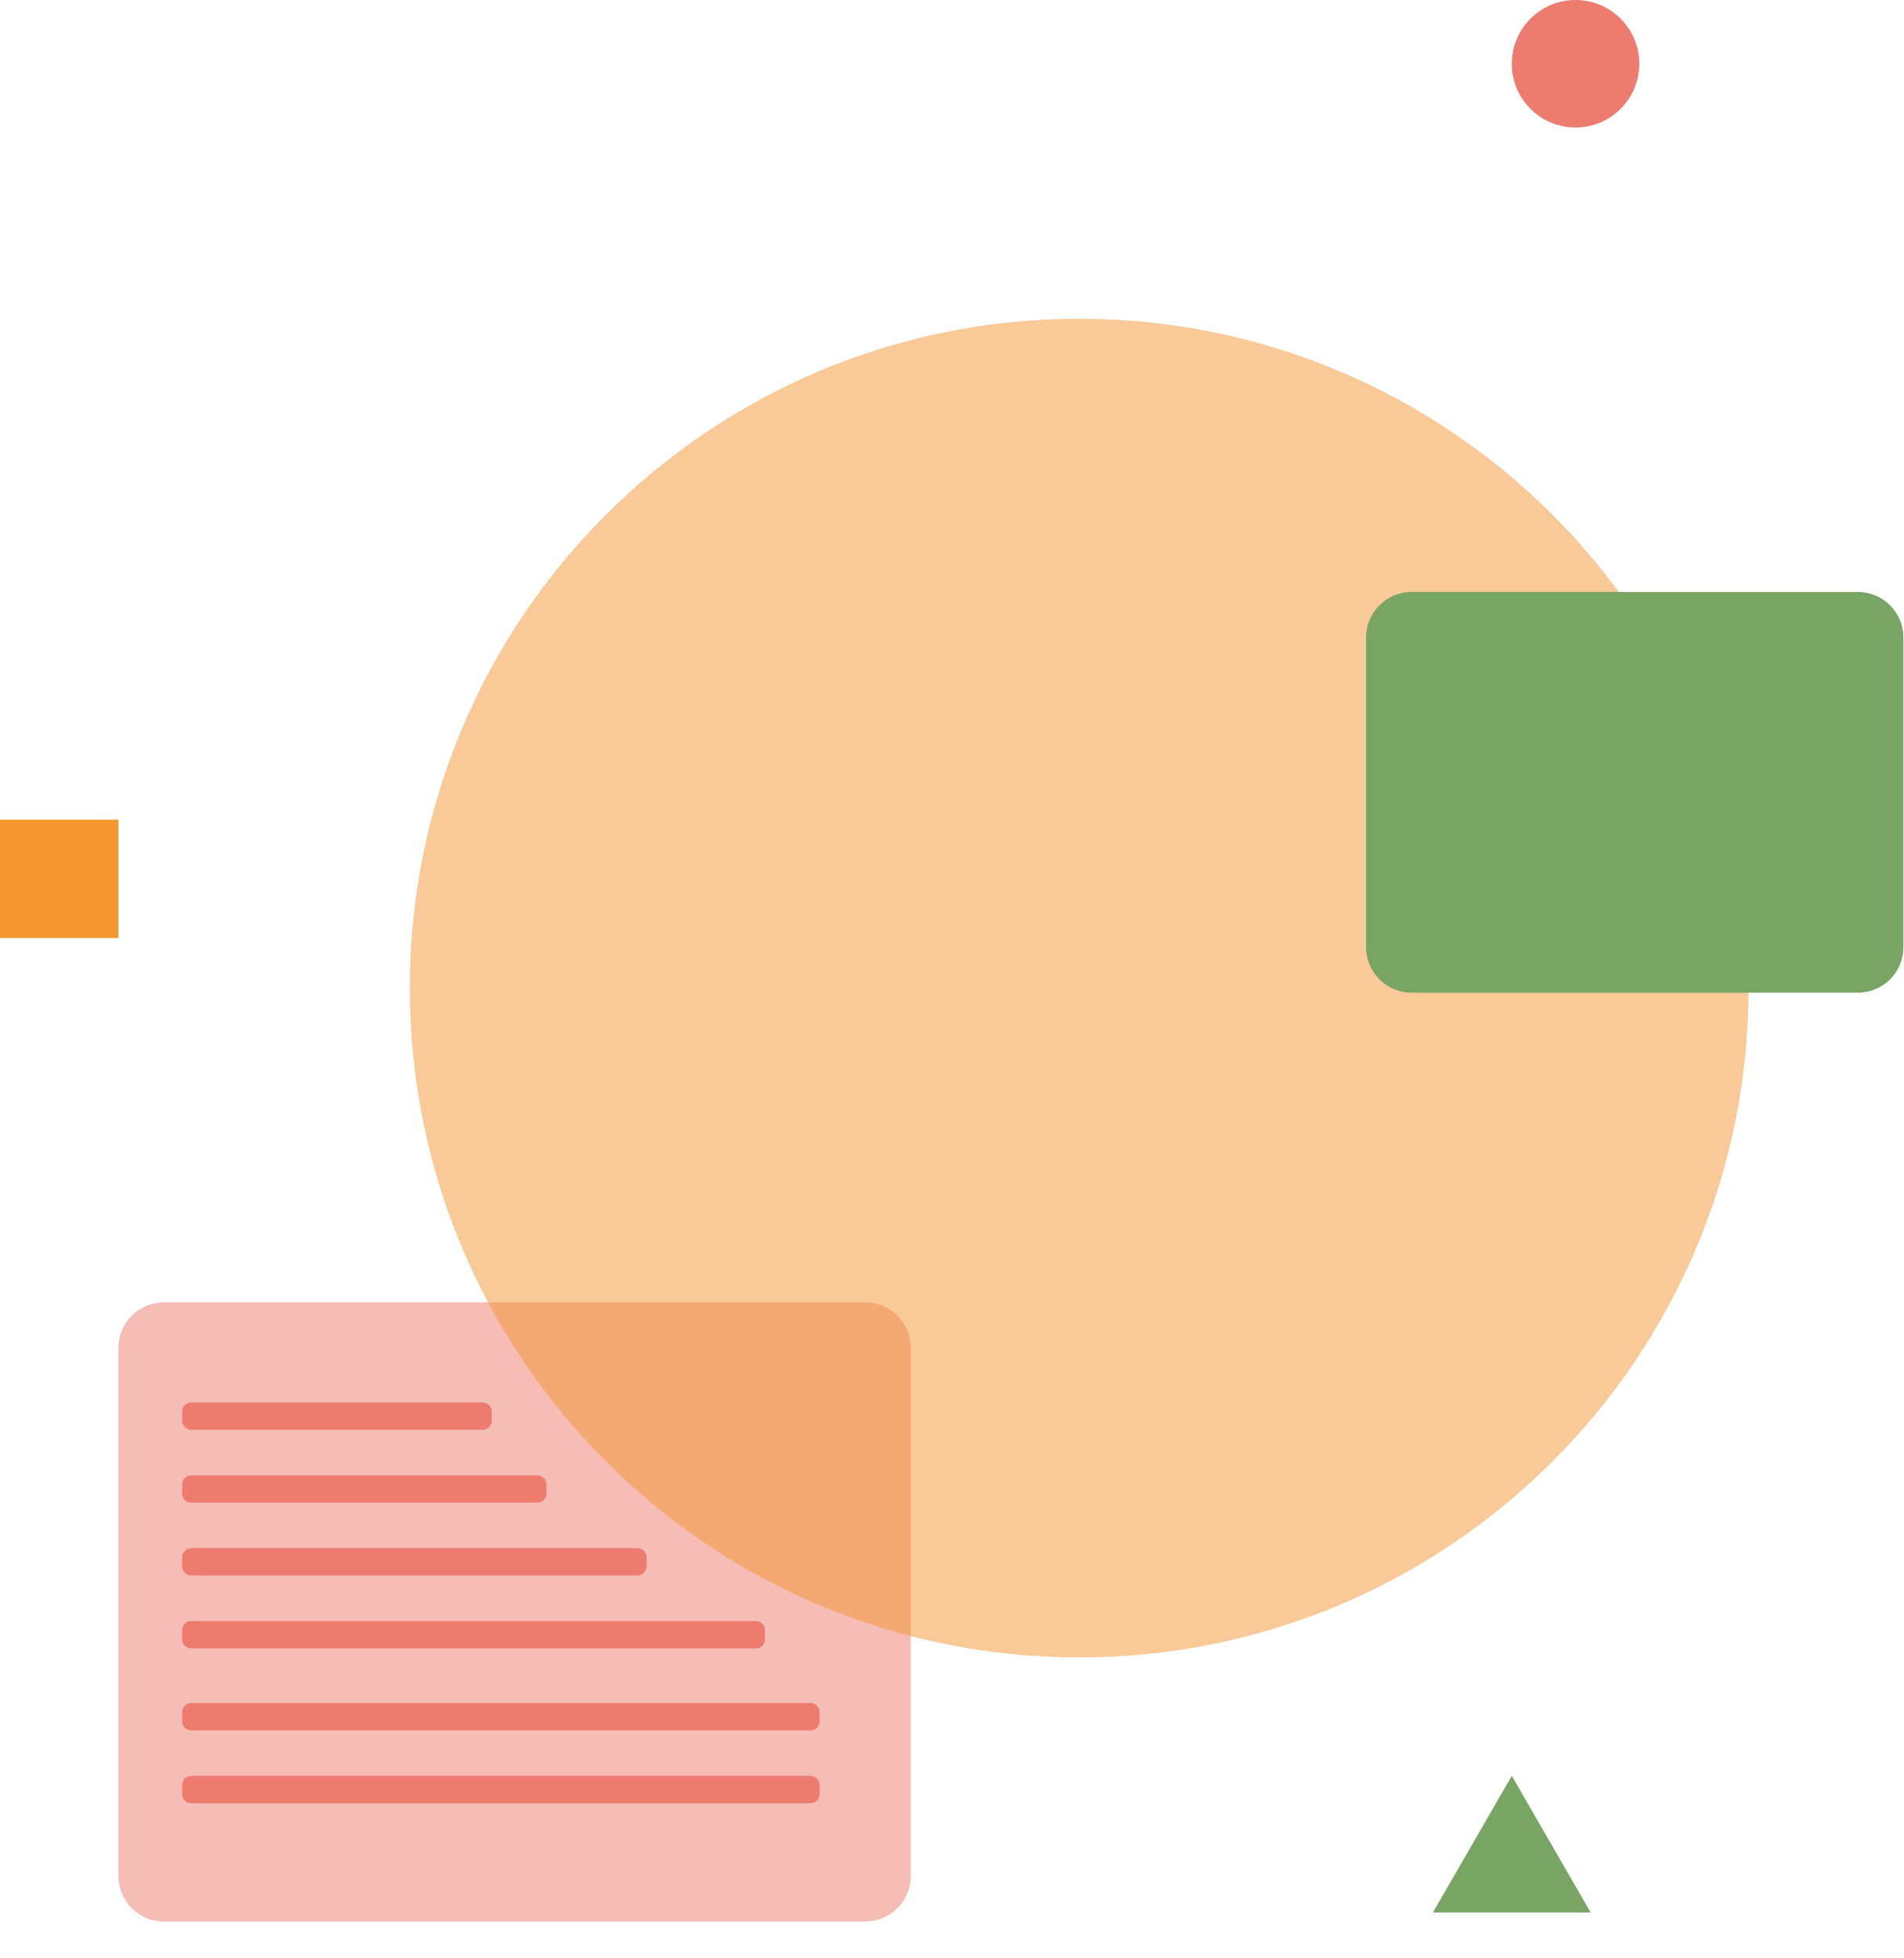
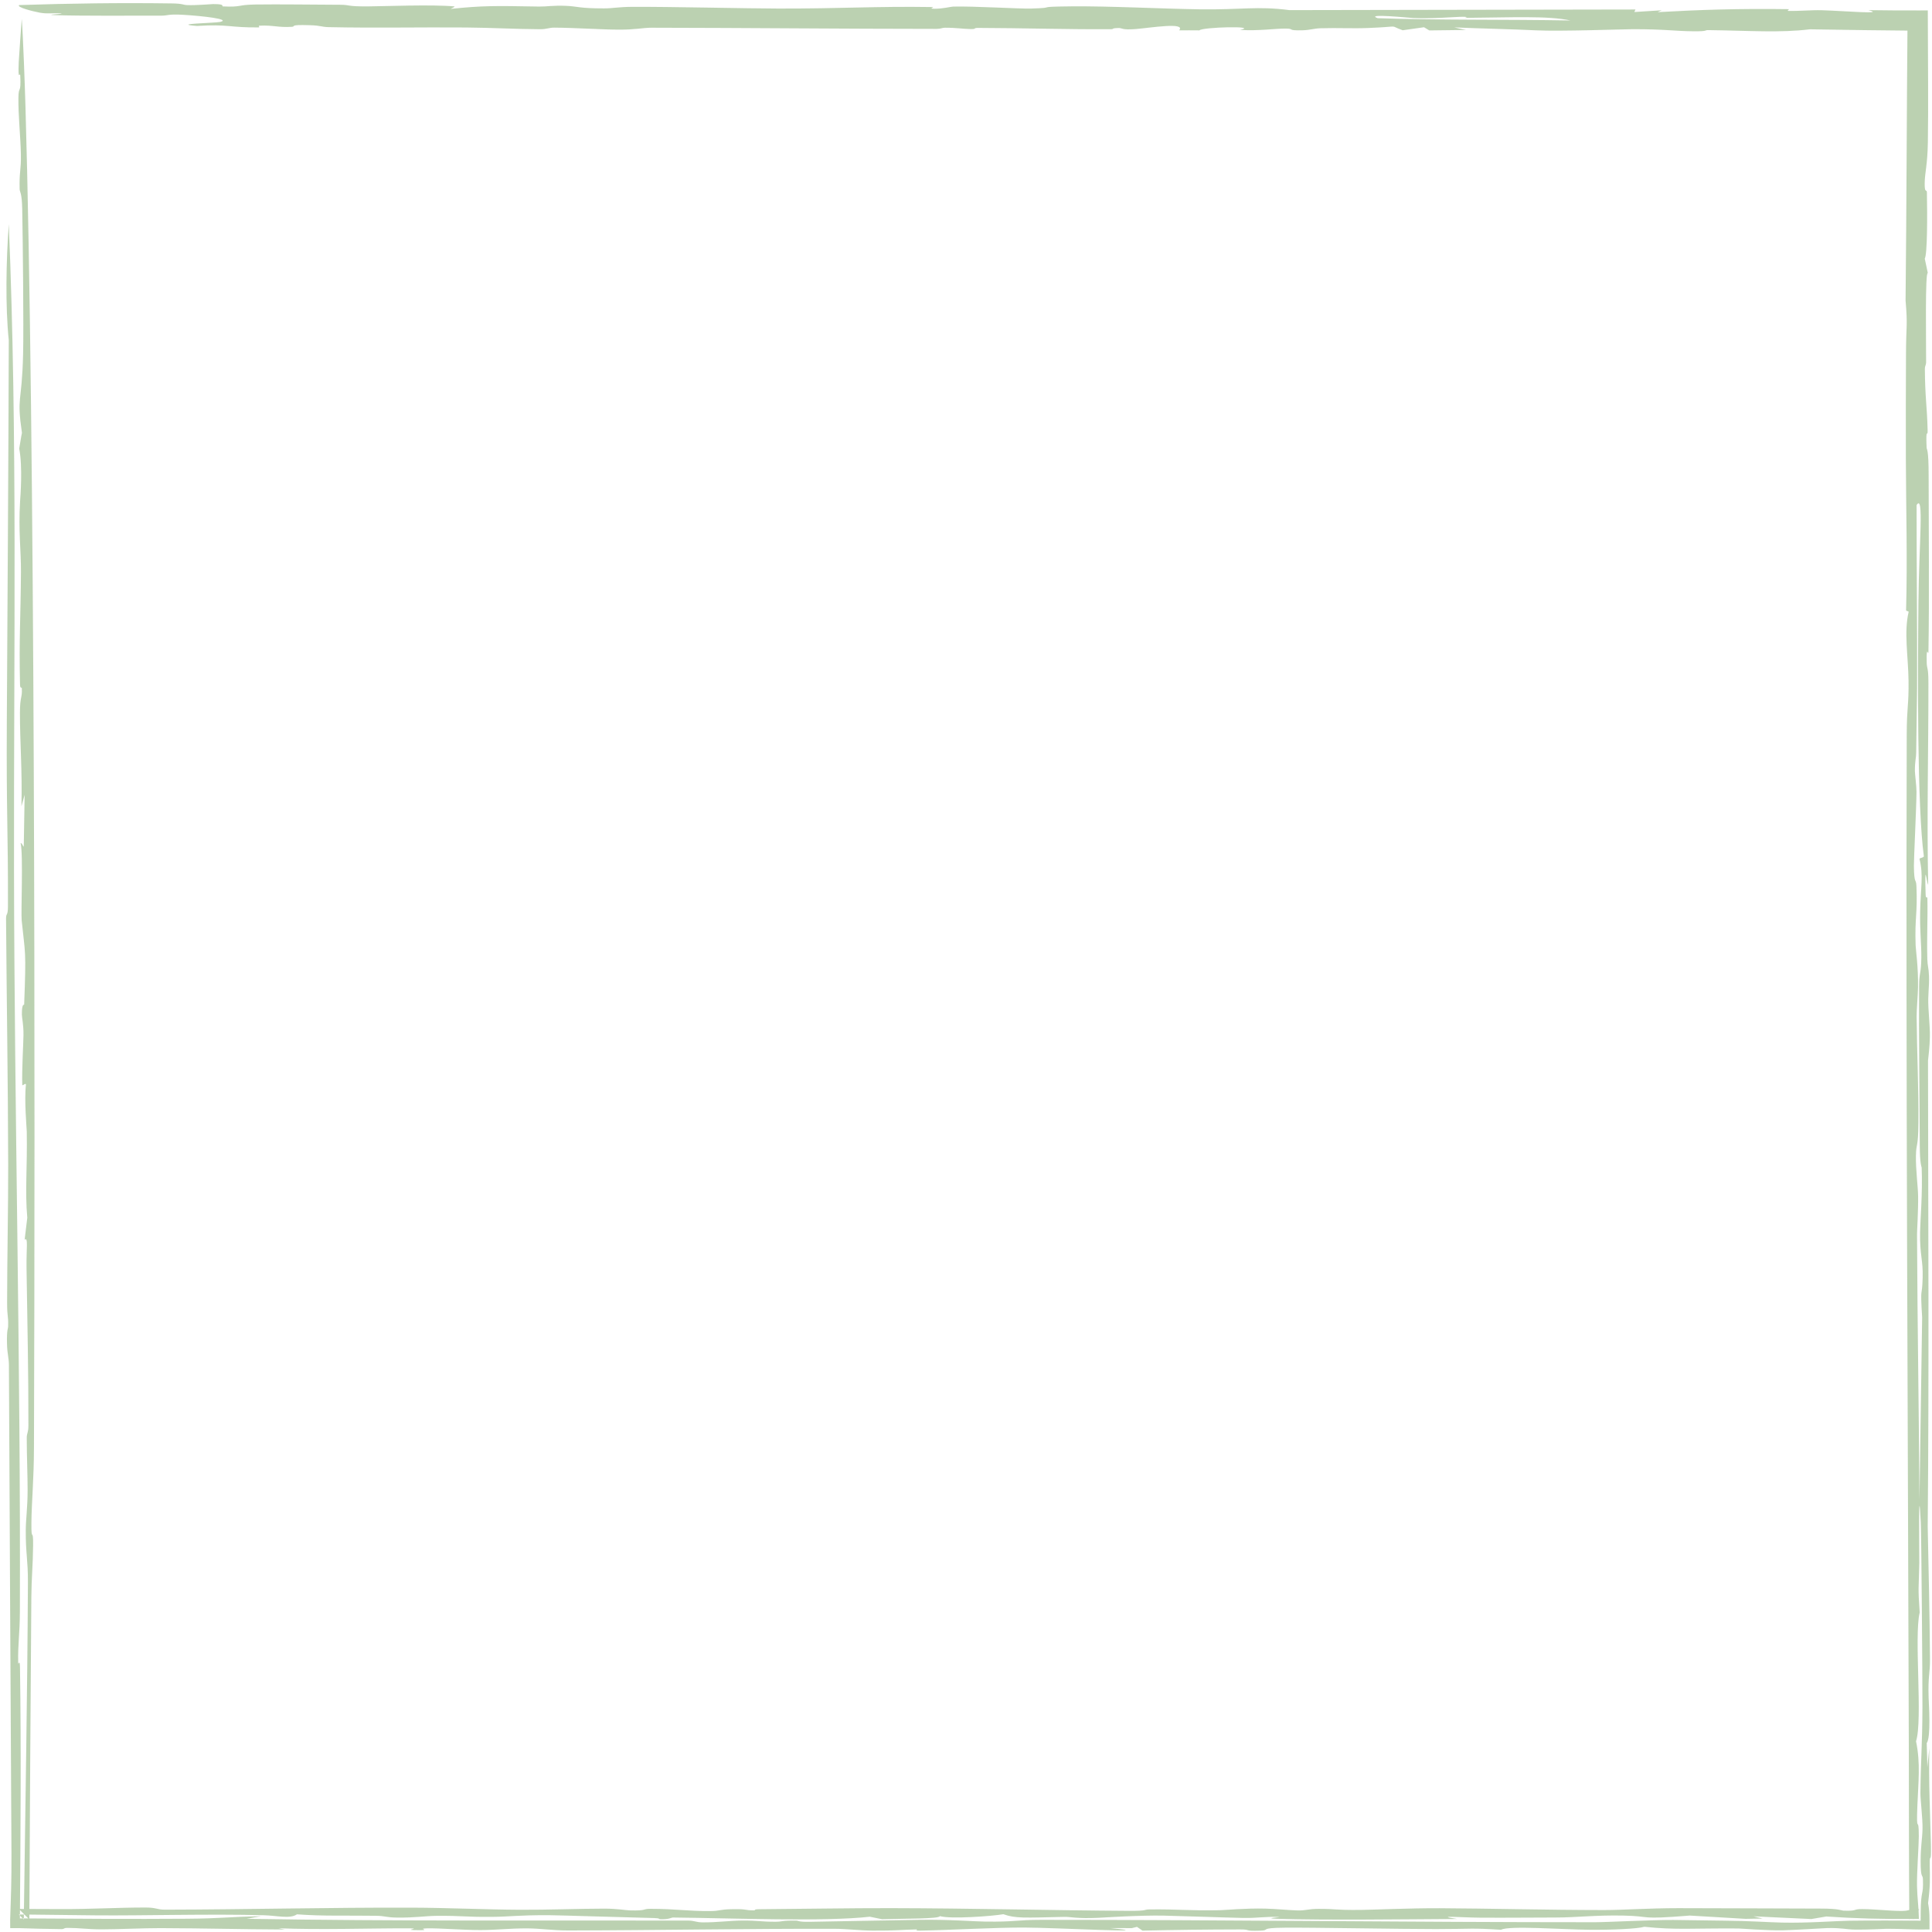
- <svg xmlns="http://www.w3.org/2000/svg" width="209" height="215" viewBox="0 0 209 215" fill="none">
-   <rect x="13" y="143" width="87" height="68" rx="5" fill="#ED7C6F" fill-opacity="0.5" />
-   <rect x="54" y="154" width="3" height="34" rx="1" transform="rotate(90 54 154)" fill="#ED7C6F" />
-   <rect x="60" y="162" width="3" height="40" rx="1" transform="rotate(90 60 162)" fill="#ED7C6F" />
-   <rect x="71" y="170" width="3" height="51" rx="1" transform="rotate(90 71 170)" fill="#ED7C6F" />
-   <rect x="84" y="178" width="3" height="64" rx="1" transform="rotate(90 84 178)" fill="#ED7C6F" />
-   <rect x="90" y="187" width="3" height="70" rx="1" transform="rotate(90 90 187)" fill="#ED7C6F" />
-   <rect x="90" y="195" width="3" height="70" rx="1" transform="rotate(90 90 195)" fill="#ED7C6F" />
-   <circle cx="173" cy="7" r="7" fill="#ED7C6F" />
-   <rect y="90" width="13" height="13" fill="#F59730" />
-   <path d="M166 195L174.66 210H157.34L166 195Z" fill="#78A564" />
-   <circle cx="118.5" cy="108.5" r="73.5" fill="#F59730" fill-opacity="0.5" />
-   <rect x="150" y="65" width="59" height="44" rx="5" fill="#78A564" />
+ <svg xmlns="http://www.w3.org/2000/svg" width="308" height="308" viewBox="0 0 308 308" fill="none">
+   <path d="M3.06 0.809C11.088 0.543 19.107 0.429 27.365 0.545C29.247 0.571 29.07 0.777 29.843 0.81C31.265 0.872 33.651 0.65 33.986 0.65C36.062 0.647 35.251 1.007 35.53 1.021C38.645 1.167 37.749 0.757 40.727 0.718C44.605 0.666 49.582 0.74 54.255 0.76C55.896 0.768 55.165 1.042 58.707 1.019C61.216 1.003 68.913 0.69 72.457 1.024C72.478 1.15 72.031 1.289 71.842 1.419C76.923 0.894 78.741 0.917 85.944 1.045C87.083 1.065 88.162 0.849 90.17 0.929C92.176 1.009 92.261 1.342 96.296 1.337C97.727 1.335 98.595 1.101 100.79 1.091C107.031 1.061 118.918 1.353 124.041 1.363C134.129 1.383 139.618 0.983 148.577 1.122C149.267 1.132 147.752 1.389 149.016 1.394C150.292 1.399 151.62 1.058 151.934 1.05C155.32 0.963 162.478 1.419 164.362 1.364C168.941 1.229 164.428 1.079 170.774 1.014C176.817 0.953 185.16 1.396 191.15 1.483C198.091 1.583 200.329 0.939 205.556 1.612C223.914 1.573 242.344 1.548 260.723 1.514C260.67 1.648 260.61 1.782 260.547 1.916C262 1.824 263.454 1.731 264.907 1.639C264.687 1.739 264.479 1.839 264.26 1.937C271.085 1.552 277.169 1.354 285.144 1.46C285.3 1.462 284.89 1.729 285.019 1.736C286.817 1.786 288.826 1.581 290.405 1.629C294.221 1.745 300.703 2.328 297.849 1.615C300.461 1.658 303.208 1.668 306 1.664L307.331 1.658L307.336 3C307.347 9.715 307.438 16.689 307.341 22.677C307.281 26.346 306.859 27.445 306.835 29.201C306.81 30.955 307.173 30.062 307.187 30.685C307.268 34.427 307.253 40.587 306.847 41.236C307.009 41.988 307.173 42.784 307.337 43.547C306.886 43.1 307.072 54.665 307.061 57.699C307.059 58.254 306.862 58.331 306.864 58.749C306.889 63.41 307.199 64.549 307.301 68.541C307.338 69.942 306.99 67.77 307.14 71.366C307.153 71.68 307.466 71.513 307.464 75.809C307.461 82.668 307.585 95.787 307.431 103.952C307.418 104.621 307.078 102.584 307.157 105.644C307.185 106.752 307.427 106.222 307.429 108.908C307.439 119.321 307.161 130.424 307.392 141.046C307.119 140.659 306.812 136.875 306.984 142.562C307.012 143.471 307.256 142.793 307.265 143.2C307.336 146.503 307.161 149.367 307.255 152.942C307.283 153.998 307.475 154.26 307.52 155.577C307.588 157.521 307.315 158.382 307.431 160.64C307.613 164.171 307.872 164.717 307.364 169.096C307.396 193.914 307.539 218.618 307.316 243.353C307.461 250.503 307.623 257.102 307.678 264.556C307.695 266.751 307.348 267.171 307.463 270.672C307.488 271.456 307.86 277.051 307.159 277.866C307.22 279.423 307.222 280.408 307.259 281.745C307.362 280.731 307.466 279.685 307.57 278.712C307.458 284.358 307.705 288.968 307.822 293.965C307.907 297.644 307.607 295.032 307.637 297.289C307.666 299.548 307.734 300.574 307.374 303.397C307.546 304.312 307.597 305.101 307.597 306L307.603 307.59L306 307.597C304.723 307.597 303.225 307.494 300.827 307.487C300.388 307.486 297.849 307.647 295.727 307.615C294.201 307.592 293.749 307.333 291.325 307.373C290.928 307.379 285.804 307.7 284.173 307.729C281.633 307.775 277.595 307.443 277.104 307.439C269.964 307.381 267.213 307.709 262.142 307.169C261.118 307.49 256.887 307.678 253.469 307.646C249.151 307.607 240.494 306.952 239.312 307.644C234.315 307.336 234.858 307.526 228.932 307.532C223.538 307.538 209.258 307.273 204.886 307.312C200.516 307.349 202.645 307.734 200.91 307.786C198.069 307.871 199.604 307.587 197.66 307.591C192.161 307.603 187.382 307.657 182.134 307.781C181.852 307.582 181.548 307.381 181.256 307.182C180.984 307.248 180.714 307.315 180.442 307.381C179.313 307.379 178.048 307.383 177.002 307.377C185.824 308.253 168.482 307.312 163.275 307.29C158.884 307.272 151.575 307.688 146.756 307.777C145.586 307.799 146.39 307.584 146.15 307.589C143.327 307.65 142.899 307.797 139.104 307.777C137.097 307.766 135.048 307.496 133.094 307.491C118.74 307.455 104.887 307.726 90.628 307.755C88.203 307.76 86.11 307.431 84.072 307.424C81.156 307.413 79.315 307.683 76.577 307.688C73.849 307.692 69.916 307.369 68.065 307.418C66.215 307.467 69.381 307.779 65.994 307.694C64.438 307.654 67.186 307.422 65.264 307.414C59.263 307.392 50.795 307.681 44.407 307.401C44.69 307.471 45.075 307.533 45.42 307.6C38.614 307.573 32.602 307.405 25.576 307.381C23.119 307.372 18.689 307.577 16.274 307.576C13.859 307.575 12.761 307.353 10.828 307.347C10.033 307.344 10.344 307.542 9.81 307.538C7.207 307.518 5.063 307.451 3 307.38L1.625 307.386L1.619 306C1.73 302.779 1.852 299.757 1.828 295.5C1.68 269.918 1.553 243.538 1.42 217.559C1.415 216.514 1.156 215.811 1.118 214.285C1.058 211.935 1.287 211.82 1.295 211.507C1.346 209.458 1.134 210.294 1.134 207.544C1.134 201.491 1.322 191.726 1.305 185.694C1.268 171.79 1.066 160.102 0.965 146.469C0.956 145.486 1.263 146.153 1.267 144.449C1.299 132.438 1.006 129.896 1.088 114.947C1.171 99.996 1.357 71.779 1.399 54.278C1.4 54.278 1.401 54.278 1.401 54.278C0.835 48.769 0.976 41.642 1.404 35.724C2.801 69.848 2.18 102.497 2.235 138.942C2.293 177.247 3.308 218.082 3.17 256.899C3.157 260.548 2.834 262.014 2.902 265.087C2.913 265.607 3.162 264.262 3.187 265.86C3.389 278.956 3.269 292.57 3.172 306L3 305.828C12.083 305.893 21.082 305.947 29.779 305.884C35.592 305.842 36.503 305.564 41.615 305.493C40.716 305.624 40.129 305.761 39.345 305.893C62.679 306.302 86.047 306.12 109.685 306.178C110.751 306.181 110.888 306.452 112.006 306.463C114.243 306.484 116.386 306.185 118.34 306.175C120.891 306.162 121.333 306.378 123.685 306.364C124.833 306.356 124.49 306.149 126.986 306.184C127.195 306.187 127.332 306.405 128.993 306.377C133.54 306.299 142.834 306.117 146.599 306.062C151.407 305.993 155.265 306.32 157.085 306.342C161.997 306.399 161.895 306.063 166.054 306.063C195.661 306.061 223.965 306.443 254.273 306.44C256.178 306.44 263.22 306.066 266.743 306.081C267.924 306.087 274.098 306.186 275.023 306.194C278.776 306.226 282.02 306.451 284.09 306.499C288.104 306.592 292.59 306.239 294.775 306.203C298.041 306.15 303.466 306.176 306 306.19L306.191 306.19L306.19 306C306.193 305.558 306.195 305.204 306.196 304.964C306.219 301.075 306.655 302.36 306.553 299.569C306.523 298.744 306.188 299.608 306.188 296.702C306.189 294.268 306.441 293.283 306.487 291.621C306.532 289.959 306.142 286.91 306.152 285.874C306.206 280.459 306.462 278.062 306.475 272.166C306.485 267.27 306.306 244.638 306.214 242.756C305.804 234.329 305.988 248.364 305.975 249.155C305.895 253.431 305.738 252.805 306.038 257.07C305.111 260.886 306.554 274.185 305.455 277.594C306.187 281.117 305.818 284.077 305.671 287.788C305.467 292.918 305.894 289.012 305.897 292.754C305.898 294.229 305.565 298.504 305.612 300.72C305.654 302.712 305.864 303.668 305.916 306L306 305.916C305.739 305.922 305.462 305.926 305.163 305.927C299.864 305.953 295.598 305.834 291.145 305.529C290.33 305.664 289.569 305.799 288.764 305.934C285.69 305.789 282.605 305.645 279.531 305.501C280.022 305.619 280.515 305.738 281.006 305.856C280.107 305.873 279.205 305.889 278.306 305.905C275.316 305.728 272.461 305.563 269.387 305.38C261.036 306.062 263.46 305.472 258.818 305.383C254.178 305.294 251.492 305.689 247.907 305.691C243.077 305.694 240.859 305.744 235.988 305.715C233.165 305.699 228.377 305.318 232.308 305.922C223.494 305.97 211.428 306.139 203.545 305.894C201.218 305.822 204.321 305.632 203.924 305.609C201.949 305.497 200.285 305.805 198.247 305.761C194.86 305.687 188.264 305.447 185.597 305.391C181.76 305.309 175.728 305.708 175.111 305.738C171.663 305.9 170.74 305.568 169.633 305.591C163.329 305.724 161.937 305.864 159.951 305.164C158.319 305.466 151.482 305.975 149.83 305.466C149.788 305.926 144.112 305.849 140.621 305.964C139.972 305.83 139.313 305.698 138.665 305.564C131.378 306.387 116.868 305.789 107.281 305.691C107.041 305.689 106.611 306.034 105.168 305.956C105.077 305.95 105.225 305.795 104.257 305.775C101.069 305.71 88.902 305.324 87.502 305.32C82.348 305.307 81.447 305.564 78.311 305.589C74.182 305.621 73.585 305.389 69.656 305.422C67.816 305.437 66.142 305.742 63.248 305.699C61.534 305.674 61.364 305.434 60.007 305.415C55.177 305.345 51.63 305.497 47.343 305.184C46.225 305.947 44.176 305.385 42.054 305.327C33.44 305.092 22.704 305.415 15.312 305.345C11.132 305.306 7.037 305.258 3 305.205L3.795 306C4.032 287.768 4.363 270.716 4.45 252.271C4.467 248.612 4.084 247.731 4.108 243.894C4.119 242.169 4.397 240.391 4.401 237.569C4.405 235.301 4.264 232.051 4.265 229.219C4.265 228.466 4.525 228.399 4.527 227.291C4.542 218.886 4.357 210.679 4.23 202.191C4.183 199.045 4.528 197.099 3.928 197.632C4.075 196.43 4.203 195.261 4.348 194.132C3.97 189.804 4.364 186.269 4.268 180.414C4.256 179.783 3.841 175.363 4.141 172.855C3.927 172.677 3.745 173.067 3.552 172.994C3.47 170.516 3.717 166.71 3.742 165.037C3.768 163.366 3.49 162.248 3.487 161.745C3.48 159.832 3.845 160.278 3.851 160.131C4.201 151.215 4.007 152.154 3.459 146.77C3.321 145.421 3.722 136.267 3.29 134.416C3.466 134.333 3.621 134.843 3.79 134.989C3.835 132.24 3.882 129.469 3.927 126.709C3.758 127.294 3.588 127.997 3.418 128.53C3.565 122.896 3.166 118.211 3.179 113.601C3.187 110.967 3.561 111.288 3.479 109.741C3.463 109.438 3.21 109.95 3.19 109.052C3.026 101.723 3.293 98.512 3.343 91.173C3.367 87.734 2.908 84.724 3.21 79.79C3.238 79.34 3.646 74.499 3.062 71.51C3.246 70.558 3.343 69.719 3.498 69.008C2.63 62.955 3.481 64.628 3.683 56.442C3.788 52.206 3.635 37.958 3.543 33.348C3.486 30.602 3.145 30.652 3.131 30.163C3.053 27.236 3.383 27.233 3.329 24.527C3.275 21.819 2.901 18.398 2.935 15.617C2.961 13.487 3.372 15.166 3.229 12.02C3.198 11.369 2.849 13.23 2.986 9.912C3.007 9.389 3.384 4.087 3.466 3C3.685 5.792 3.97 13.883 4.059 16.926C5.592 69.314 5.608 174.844 5.415 230.786C5.398 235.981 5.039 239.379 5.008 242.766C4.976 246.153 5.305 243.289 5.278 246.363C5.25 249.436 5.018 251.676 4.998 254.551C4.876 271.69 4.749 288.943 4.677 306L3 304.323C5.232 304.332 7.461 304.341 9.686 304.348C14.672 304.364 18.658 304.097 23.195 304.097C24.961 304.097 25.015 304.442 26.27 304.439C39.787 304.412 52.291 304.08 65.735 304.12C71.317 304.137 77.349 304.428 82.879 304.455C87.436 304.478 92.161 304.28 96.259 304.276C98.483 304.273 99.657 304.535 100.462 304.556C103.264 304.624 102.284 304.304 103.717 304.304C107.668 304.305 109.633 304.692 113.333 304.662C114.786 304.65 114.599 304.403 116.708 304.364C119.384 304.316 118.394 304.544 120.305 304.552C120.42 304.553 120.045 304.376 121.059 304.369C127.583 304.323 135.728 304.184 142.022 304.196C155.037 304.22 167.885 304.56 180.012 304.627C183.075 304.643 182.262 304.413 183.235 304.402C187.917 304.349 189.59 304.624 194.493 304.526C195.308 304.509 198.592 304.191 201.728 304.272C203.422 304.315 205.344 304.514 206.786 304.56C208.229 304.606 208.46 304.314 210.194 304.314C213.351 304.313 212.433 304.515 216.949 304.479C218.767 304.465 224.841 304.188 229.524 304.209C237.177 304.243 246.661 304.496 255.684 304.501C258.778 304.503 262.753 304.202 267.552 304.199C273.417 304.195 284.223 304.263 290.234 304.267C293.308 304.269 293.53 304.584 293.896 304.597C296.246 304.685 295.297 304.333 296.874 304.347C299.038 304.366 301.057 304.626 303.023 304.643C304.276 304.654 304.475 304.395 304.747 304.392C305.167 304.389 305.584 304.386 306 304.382L304.382 306C304.309 296.452 304.33 287.892 304.303 278.315C304.154 224.715 303.821 170.602 303.971 117.106C303.983 112.621 304.31 112.452 304.259 108.511C304.208 104.569 303.502 100.762 304.282 97.521C304.124 97.416 304.012 97.427 303.869 97.322C304.091 89.178 303.861 81.034 303.833 73.068C303.812 67.172 303.837 61.944 303.854 56.497C303.87 51.67 304.144 52.087 303.787 47.907C303.948 32.976 303.965 17.93 304.1 3L306 4.9C300.158 4.847 294.334 4.777 288.542 4.672C283.712 5.258 279.082 4.889 272.401 4.802C271.577 4.791 272.462 5.005 270.016 4.987C266.944 4.964 265.354 4.638 260.182 4.656C258.812 4.661 248.669 5.023 244.915 4.837C241.162 4.652 235.726 4.543 231.826 4.366C232.38 4.506 233.082 4.64 233.699 4.778C231.754 4.802 229.799 4.825 227.855 4.85C227.573 4.681 227.29 4.513 227.018 4.343C225.889 4.504 224.759 4.662 223.62 4.824C221.163 3.959 223.682 4.241 218.215 4.46C215.476 4.569 213.302 4.418 210.489 4.506C209.476 4.538 208.828 4.793 207.711 4.825C204.972 4.904 206.568 4.553 204.877 4.555C203.172 4.558 200.726 4.943 197.673 4.772C200.86 4.085 191.649 4.309 191.21 4.843C190.113 4.843 189.194 4.821 187.983 4.836C189.101 3.489 183.359 4.445 181.08 4.63C178.802 4.814 178.894 4.452 178.361 4.466C176.826 4.506 177.944 4.656 176.868 4.661C169.738 4.691 163.024 4.47 155.989 4.45C154.976 4.447 155.874 4.652 154.694 4.632C153.513 4.611 152.381 4.408 150.635 4.422C150.166 4.426 150.019 4.605 149.289 4.605C133.994 4.597 119.472 4.444 103.873 4.421C102.462 4.419 101.354 4.739 98.626 4.727C95.898 4.716 91.758 4.428 88.371 4.406C87.472 4.4 87.228 4.666 86.036 4.659C81.981 4.635 78.487 4.418 74.274 4.383C67.156 4.323 59.703 4.486 52.48 4.328C51.11 4.299 51.329 4.077 49.354 4.015C45.946 3.907 47.228 4.23 46.538 4.274C44.281 4.414 43.572 3.984 41.388 4.094C41.054 4.111 41.53 4.366 41.231 4.37C36.589 4.415 36.345 3.817 31.411 4.138C27.022 3.794 34.352 3.677 35.105 3.494C36.943 3.051 32.084 2.529 29.219 2.362C26.752 2.218 26.771 2.494 25.788 2.494C20.593 2.495 12.856 2.548 8.904 2.417C6.51 2.338 10.825 2.223 9.602 2.132C8.39 2.042 7.605 2.249 6.361 2.022C5.117 1.795 2.579 1.128 3.06 0.809ZM306.705 136.538C305.616 128.572 305.729 107.445 305.833 96.102C305.92 86.692 306.759 78.581 305.543 80.525C305.535 90.697 305.657 98.924 305.62 109.68C305.616 110.799 305.503 117.471 305.483 119.792C305.471 121.098 305.271 121.14 305.273 122.917C305.274 123.304 305.536 125.448 305.529 126.232C305.506 128.918 305.103 136.907 305.115 138.022C305.149 141.115 305.461 139.928 305.518 141.263C305.705 145.748 305.236 146.242 305.389 150.686C305.416 151.48 305.824 154.115 305.771 157.408C305.749 158.746 305.538 161.025 305.548 162.05C305.602 167.632 305.882 173.864 305.835 178.976C305.797 183.167 305.482 182.04 305.439 184.256C305.398 186.472 305.764 189.149 305.785 190.664C305.818 193.089 305.611 196.038 305.614 196.79C305.675 211.615 305.916 224.798 306.003 239.099C306.147 229.387 306.279 219.686 306.428 210.036C306.102 204.558 306.408 207.285 306.51 203.679C306.59 200.825 306.037 200.135 306.098 196.383C306.098 196.386 306.098 196.39 306.098 196.393C306.131 194.459 306.514 190.266 306.354 186.147C306.347 186.001 306.06 185.634 306.05 182.55C306.028 175.619 305.881 164.999 305.942 157.2C305.96 154.91 306.262 155.377 306.299 152.669C306.326 150.694 306.047 148.406 306.11 145.313C306.189 141.434 306.669 139.574 306.003 136.908C306.241 136.688 306.473 136.799 306.705 136.538ZM225.303 2.875C224.758 2.849 217.462 2.105 219.625 2.899C229.432 3.244 240.034 3.073 250.352 3.267C246.829 2.481 240.869 2.791 233.634 2.848C233.631 2.848 233.628 2.848 233.625 2.848C233.283 2.851 234.711 2.646 232.77 2.683C231.829 2.701 228.22 3.015 225.303 2.875Z" fill="#78A564" fill-opacity="0.5" />
</svg>
